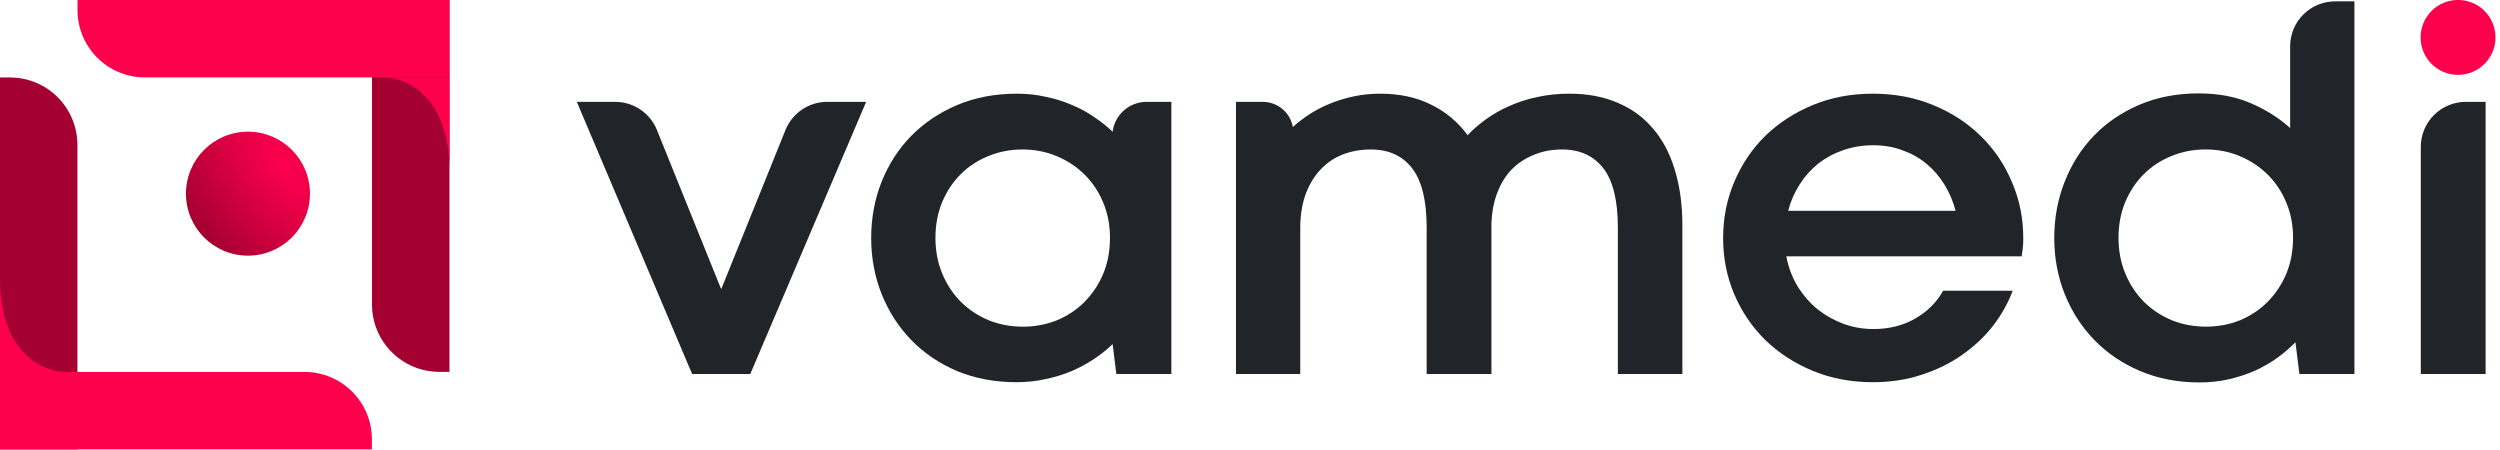
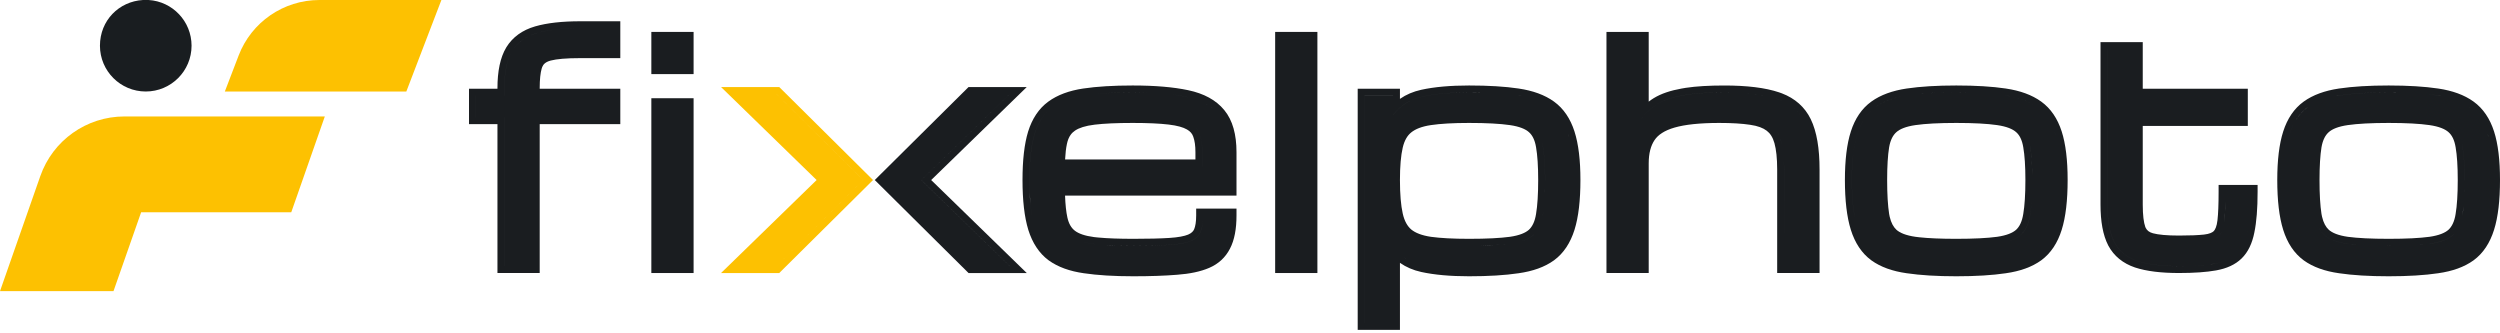
- <svg xmlns="http://www.w3.org/2000/svg" width="178" height="32" viewBox="0 0 178 32" fill="none">
-   <path d="M172.361 10.453C172.361 8.686 173.794 7.253 175.561 7.253H176.975V26.628H172.361V10.453Z" fill="#212529" />
-   <path d="M146.263 16.949C146.263 15.53 146.507 14.2 146.997 12.957C147.487 11.702 148.177 10.61 149.068 9.681C149.972 8.739 151.058 7.999 152.326 7.459C153.594 6.919 154.999 6.649 156.543 6.649C157.937 6.649 159.173 6.881 160.253 7.346C161.332 7.81 162.268 8.4 163.058 9.116V3.297C163.058 1.529 164.491 0.097 166.258 0.097H167.634V26.627H163.717L163.435 24.368C163.046 24.769 162.607 25.146 162.117 25.497C161.64 25.836 161.113 26.138 160.535 26.401C159.958 26.652 159.343 26.853 158.69 27.004C158.037 27.154 157.347 27.23 156.619 27.23C155.075 27.23 153.663 26.96 152.382 26.42C151.114 25.88 150.029 25.146 149.125 24.217C148.221 23.288 147.518 22.202 147.016 20.959C146.514 19.704 146.263 18.367 146.263 16.949ZM150.838 16.93C150.838 17.859 151.001 18.713 151.328 19.491C151.654 20.269 152.1 20.941 152.665 21.506C153.23 22.058 153.889 22.491 154.642 22.805C155.395 23.106 156.205 23.257 157.071 23.257C157.924 23.257 158.728 23.106 159.481 22.805C160.234 22.491 160.887 22.058 161.439 21.506C162.004 20.941 162.45 20.275 162.776 19.51C163.102 18.731 163.266 17.872 163.266 16.93C163.266 16.014 163.102 15.173 162.776 14.407C162.45 13.629 162.004 12.963 161.439 12.411C160.874 11.859 160.215 11.426 159.462 11.112C158.709 10.798 157.899 10.641 157.033 10.641C156.167 10.641 155.357 10.798 154.604 11.112C153.851 11.413 153.192 11.846 152.627 12.411C152.075 12.963 151.635 13.629 151.309 14.407C150.995 15.173 150.838 16.014 150.838 16.93Z" fill="#212529" />
-   <path d="M122.686 16.951C122.686 15.532 122.949 14.202 123.476 12.959C124.004 11.704 124.738 10.611 125.679 9.683C126.633 8.754 127.763 8.019 129.069 7.48C130.374 6.94 131.799 6.67 133.343 6.67C134.899 6.67 136.331 6.94 137.636 7.48C138.954 8.019 140.084 8.754 141.025 9.683C141.979 10.611 142.72 11.704 143.247 12.959C143.787 14.202 144.057 15.532 144.057 16.951C144.057 17.265 144.044 17.516 144.019 17.704C143.994 17.892 143.969 18.074 143.944 18.25H127.186C127.336 19.041 127.606 19.756 127.995 20.396C128.397 21.037 128.874 21.583 129.426 22.035C129.991 22.474 130.613 22.819 131.291 23.07C131.968 23.309 132.665 23.428 133.381 23.428C134.51 23.428 135.508 23.177 136.374 22.675C137.241 22.173 137.9 21.514 138.352 20.698H143.304C142.99 21.551 142.532 22.374 141.929 23.164C141.327 23.943 140.598 24.633 139.745 25.236C138.904 25.838 137.944 26.315 136.864 26.667C135.797 27.031 134.623 27.213 133.343 27.213C131.799 27.213 130.374 26.943 129.069 26.403C127.763 25.863 126.633 25.129 125.679 24.2C124.738 23.271 124.004 22.185 123.476 20.942C122.949 19.7 122.686 18.369 122.686 16.951ZM133.381 10.342C132.602 10.342 131.881 10.461 131.215 10.699C130.562 10.925 129.972 11.245 129.445 11.66C128.931 12.074 128.491 12.57 128.127 13.147C127.763 13.712 127.493 14.333 127.318 15.011H139.237C139.061 14.333 138.797 13.712 138.446 13.147C138.094 12.57 137.667 12.074 137.165 11.66C136.663 11.245 136.092 10.925 135.452 10.699C134.824 10.461 134.134 10.342 133.381 10.342Z" fill="#212529" />
-   <path d="M119.786 26.629H115.191V16.198C115.191 14.277 114.846 12.871 114.156 11.98C113.465 11.088 112.486 10.643 111.218 10.643C110.49 10.643 109.825 10.768 109.223 11.02C108.62 11.258 108.093 11.603 107.641 12.055C107.202 12.507 106.856 13.066 106.605 13.731C106.354 14.384 106.216 15.124 106.191 15.953V26.629H101.578V16.198C101.578 14.277 101.233 12.871 100.542 11.98C99.852 11.088 98.873 10.643 97.605 10.643C96.864 10.643 96.18 10.768 95.552 11.02C94.937 11.271 94.41 11.641 93.971 12.13C93.531 12.607 93.186 13.197 92.935 13.9C92.697 14.591 92.578 15.375 92.578 16.254V26.629H88.002V7.254H89.913C90.965 7.254 91.865 8.007 92.05 9.042C92.414 8.716 92.816 8.408 93.255 8.12C93.707 7.831 94.197 7.58 94.724 7.367C95.251 7.153 95.81 6.984 96.4 6.858C97.002 6.733 97.63 6.67 98.283 6.67C99.638 6.67 100.837 6.927 101.879 7.442C102.934 7.957 103.806 8.685 104.496 9.626C104.873 9.224 105.306 8.848 105.796 8.496C106.298 8.132 106.85 7.819 107.453 7.555C108.055 7.279 108.714 7.065 109.43 6.915C110.145 6.752 110.917 6.67 111.746 6.67C113.026 6.67 114.162 6.883 115.154 7.31C116.158 7.724 116.999 8.333 117.677 9.137C118.367 9.927 118.888 10.906 119.24 12.074C119.604 13.241 119.786 14.572 119.786 16.066V26.629Z" fill="#212529" />
-   <path d="M62.028 16.951C62.028 15.532 62.273 14.202 62.763 12.959C63.265 11.704 63.968 10.611 64.871 9.683C65.788 8.754 66.88 8.019 68.148 7.48C69.428 6.94 70.847 6.67 72.403 6.67C73.131 6.67 73.822 6.745 74.475 6.896C75.14 7.034 75.761 7.229 76.339 7.48C76.916 7.718 77.443 8.007 77.92 8.346C78.41 8.672 78.843 9.017 79.219 9.381C79.37 8.166 80.403 7.254 81.627 7.254H83.4V26.629H79.483L79.219 24.501C78.83 24.878 78.391 25.229 77.901 25.556C77.412 25.882 76.878 26.171 76.301 26.422C75.736 26.66 75.121 26.849 74.456 26.987C73.803 27.137 73.112 27.213 72.384 27.213C70.84 27.213 69.428 26.949 68.148 26.422C66.88 25.882 65.794 25.148 64.89 24.219C63.987 23.29 63.284 22.204 62.782 20.961C62.279 19.706 62.028 18.369 62.028 16.951ZM66.604 16.932C66.604 17.861 66.767 18.714 67.093 19.493C67.42 20.271 67.865 20.942 68.43 21.507C68.995 22.06 69.654 22.493 70.407 22.807C71.16 23.108 71.97 23.259 72.836 23.259C73.69 23.259 74.493 23.108 75.246 22.807C76 22.493 76.652 22.06 77.205 21.507C77.77 20.942 78.215 20.277 78.542 19.512C78.868 18.733 79.031 17.873 79.031 16.932C79.031 16.015 78.868 15.175 78.542 14.409C78.215 13.63 77.77 12.965 77.205 12.413C76.64 11.861 75.981 11.428 75.228 11.114C74.475 10.8 73.665 10.643 72.799 10.643C71.933 10.643 71.123 10.8 70.37 11.114C69.617 11.415 68.957 11.848 68.393 12.413C67.84 12.965 67.401 13.63 67.075 14.409C66.761 15.175 66.604 16.015 66.604 16.932Z" fill="#212529" />
-   <path d="M61.669 7.253L53.421 26.628H49.279L41.069 7.253H43.806C45.111 7.253 46.285 8.045 46.773 9.255L51.331 20.546H51.369L55.927 9.255C56.416 8.045 57.59 7.253 58.894 7.253H61.669Z" fill="#212529" />
-   <rect x="172.346" y="-0.003" width="5.333" height="5.333" rx="2.667" fill="#FF004D" />
-   <path d="M32.003 26.477L31.286 26.477C28.635 26.477 26.486 24.328 26.486 21.677L26.486 -0.005L32.003 -0.005L32.003 26.477Z" fill="#A50032" />
-   <path d="M10.319 5.513C7.668 5.513 5.519 3.364 5.519 0.713L5.519 -0.005L32.001 -0.005L32.001 5.513L10.319 5.513Z" fill="#FF004D" />
-   <path d="M27.218 5.514C27.282 5.512 27.348 5.512 27.417 5.514H32.005V12.221C32.005 6.946 29.064 5.568 27.417 5.514H27.218Z" fill="#FF004D" />
-   <path d="M-0.005 5.517L0.712 5.517C3.363 5.517 5.512 7.666 5.512 10.317L5.512 31.999L-0.005 31.999L-0.005 5.517Z" fill="#A50032" />
-   <path d="M21.68 26.481C24.331 26.481 26.48 28.631 26.48 31.281L26.48 31.999L-0.003 31.999L-0.003 26.481L21.68 26.481Z" fill="#FF004D" />
-   <path d="M4.78 26.48C4.716 26.482 4.65 26.482 4.581 26.48L-0.007 26.48L-0.007 19.773C-0.007 25.049 2.934 26.426 4.581 26.48L4.78 26.48Z" fill="#FF004D" />
-   <rect x="13.241" y="9.375" width="8.828" height="8.828" rx="4.414" fill="url(#paint0_radial_6112_10438)" />
-   <defs>
-     <radialGradient id="paint0_radial_6112_10438" cx="0" cy="0" r="1" gradientUnits="userSpaceOnUse" gradientTransform="translate(20.2673 11.729) rotate(143.842) scale(8.58733 17.5795)">
-       <stop stop-color="#FF004D" />
-       <stop offset="1" stop-color="#99002E" />
-     </radialGradient>
-   </defs>
+ <svg xmlns="http://www.w3.org/2000/svg" width="271" height="36" viewBox="0 0 271 36" fill="none">
+   <path d="M258.928 9.267C261.027 9.267 262.822 9.376 264.306 9.597C265.832 9.823 267.123 10.281 268.136 11.013C269.179 11.766 269.908 12.864 270.354 14.245C270.794 15.611 271 17.378 271 19.512C271 21.709 270.794 23.521 270.354 24.917C269.911 26.327 269.185 27.448 268.141 28.215L268.136 28.219C267.122 28.95 265.831 29.403 264.306 29.618L264.307 29.619C262.823 29.84 261.028 29.948 258.928 29.948C256.838 29.948 255.043 29.84 253.55 29.619V29.618C252.024 29.403 250.732 28.951 249.719 28.219L249.715 28.215C248.671 27.448 247.943 26.327 247.5 24.917C247.061 23.521 246.855 21.709 246.855 19.512C246.855 17.378 247.062 15.611 247.502 14.245C247.947 12.864 248.676 11.766 249.719 11.013C250.732 10.281 252.023 9.822 253.55 9.596C255.043 9.375 256.838 9.267 258.928 9.267ZM256.245 29.131C256.302 29.134 256.359 29.138 256.416 29.141C256.359 29.138 256.302 29.134 256.245 29.131ZM255.696 29.096C255.723 29.098 255.75 29.1 255.777 29.102C255.75 29.1 255.723 29.098 255.696 29.096ZM255.05 29.044C255.112 29.05 255.174 29.055 255.237 29.061C255.174 29.055 255.112 29.05 255.05 29.044ZM254.501 28.988C254.57 28.996 254.639 29.003 254.709 29.011C254.639 29.003 254.57 28.996 254.501 28.988ZM265.067 28.722C265.105 28.713 265.142 28.706 265.179 28.697C265.142 28.706 265.105 28.713 265.067 28.722ZM265.491 28.617C265.541 28.604 265.59 28.592 265.639 28.578C265.59 28.592 265.541 28.604 265.491 28.617ZM265.93 28.486C265.98 28.47 266.031 28.454 266.08 28.436C266.031 28.454 265.98 28.47 265.93 28.486ZM266.359 28.331C266.401 28.314 266.443 28.298 266.484 28.281C266.443 28.298 266.401 28.314 266.359 28.331ZM266.742 28.166C266.79 28.144 266.838 28.122 266.885 28.099C266.838 28.122 266.79 28.144 266.742 28.166ZM248.839 26.127C249.006 26.411 249.191 26.672 249.395 26.907C249.191 26.672 249.006 26.411 248.839 26.127ZM268.655 26.666C268.666 26.652 268.677 26.638 268.688 26.624C268.677 26.638 268.666 26.652 268.655 26.666ZM258.928 26.635L258.741 26.633C258.803 26.633 258.866 26.636 258.929 26.636C259.115 26.636 259.296 26.63 259.475 26.629C259.296 26.63 259.114 26.635 258.928 26.635ZM255.585 26.529C256.084 26.567 256.636 26.594 257.241 26.611C256.636 26.594 256.084 26.567 255.585 26.529ZM265.999 25.378C265.971 25.406 265.944 25.436 265.915 25.463C265.39 25.933 264.571 26.25 263.457 26.41L263.024 26.462C262.509 26.518 261.919 26.56 261.255 26.589C262.114 26.552 262.848 26.494 263.458 26.411C264.572 26.251 265.391 25.934 265.916 25.464C265.945 25.437 265.971 25.406 265.999 25.378ZM251.127 24.16C251.315 24.703 251.585 25.138 251.94 25.464C252.465 25.934 253.285 26.251 254.398 26.411C254.739 26.457 255.116 26.494 255.53 26.525C255.285 26.507 255.053 26.486 254.834 26.462L254.397 26.41C253.284 26.25 252.465 25.933 251.94 25.463C251.585 25.137 251.315 24.702 251.127 24.16ZM268.999 26.156C269.009 26.14 269.019 26.123 269.028 26.106C269.019 26.123 269.009 26.14 268.999 26.156ZM258.928 13.327C257.037 13.327 255.567 13.408 254.505 13.56C253.458 13.711 252.807 13.994 252.439 14.323L252.434 14.329C252.075 14.644 251.791 15.157 251.649 15.966C251.51 16.828 251.435 18.005 251.435 19.512C251.435 21.072 251.509 22.293 251.649 23.189L251.71 23.493C251.865 24.166 252.125 24.617 252.443 24.91C252.811 25.238 253.461 25.52 254.505 25.67H254.504C255.569 25.813 257.039 25.888 258.928 25.888C260.828 25.888 262.297 25.812 263.351 25.67C264.394 25.52 265.043 25.238 265.411 24.91C265.772 24.578 266.056 24.039 266.188 23.197L266.189 23.189C266.34 22.296 266.42 21.076 266.42 19.512C266.42 18.002 266.34 16.825 266.19 15.966L266.188 15.958C266.057 15.152 265.778 14.641 265.422 14.329L265.416 14.323C265.049 13.994 264.398 13.711 263.351 13.56L263.35 13.56C262.299 13.407 260.83 13.327 258.928 13.327ZM248.372 25.146C248.413 25.255 248.457 25.361 248.502 25.464C248.457 25.361 248.413 25.255 248.372 25.146ZM247.649 21.159C247.723 22.448 247.888 23.543 248.144 24.444C247.889 23.543 247.722 22.448 247.649 21.159ZM269.727 24.394C269.741 24.343 269.757 24.291 269.771 24.239C269.757 24.291 269.741 24.343 269.727 24.394ZM266.844 23.732C266.875 23.598 266.905 23.459 266.928 23.314C266.976 23.027 267.016 22.711 267.05 22.366C267.016 22.711 266.975 23.026 266.927 23.314L266.862 23.659C266.857 23.684 266.849 23.708 266.844 23.732ZM269.841 23.943C269.858 23.869 269.876 23.794 269.892 23.717C269.876 23.794 269.858 23.869 269.841 23.943ZM269.94 23.465C269.959 23.367 269.976 23.268 269.993 23.167C269.976 23.268 269.959 23.367 269.94 23.465ZM270.035 22.895C270.05 22.793 270.065 22.689 270.078 22.583C270.065 22.689 270.05 22.793 270.035 22.895ZM270.115 22.274C270.126 22.177 270.135 22.078 270.145 21.977C270.135 22.078 270.126 22.177 270.115 22.274ZM266.86 15.498C266.885 15.607 266.908 15.72 266.927 15.837C267.087 16.757 267.168 17.982 267.168 19.512L267.164 20.09C267.156 20.722 267.133 21.299 267.096 21.819C267.143 21.144 267.169 20.375 267.169 19.512C267.169 17.983 267.088 16.758 266.928 15.838C266.909 15.721 266.886 15.608 266.86 15.498ZM270.175 21.631C270.181 21.557 270.185 21.482 270.19 21.406C270.185 21.482 270.181 21.557 270.175 21.631ZM248.564 13.585C248.433 13.862 248.316 14.158 248.214 14.474C247.913 15.406 247.725 16.567 247.646 17.955C247.725 16.567 247.913 15.407 248.214 14.475C248.316 14.159 248.433 13.863 248.564 13.586V13.585ZM270.19 17.669C270.184 17.582 270.179 17.497 270.172 17.412C270.179 17.497 270.184 17.582 270.19 17.669ZM270.14 17.067C270.129 16.962 270.118 16.858 270.106 16.755C270.118 16.858 270.129 16.962 270.14 17.067ZM270.07 16.477C270.057 16.374 270.043 16.272 270.027 16.173C270.043 16.272 270.057 16.374 270.07 16.477ZM269.98 15.89C269.964 15.796 269.948 15.704 269.93 15.614C269.948 15.704 269.964 15.796 269.98 15.89ZM266.701 14.962C266.746 15.083 266.785 15.211 266.82 15.344C266.785 15.211 266.746 15.083 266.701 14.962ZM269.869 15.329C269.851 15.249 269.833 15.17 269.813 15.092C269.833 15.17 269.851 15.249 269.869 15.329ZM269.75 14.848C269.738 14.803 269.728 14.758 269.716 14.715L269.651 14.506C269.687 14.616 269.718 14.731 269.75 14.848ZM265.915 13.768C266.198 14.016 266.425 14.332 266.599 14.715C266.425 14.333 266.199 14.017 265.916 13.769C265.851 13.71 265.781 13.653 265.706 13.6C265.78 13.653 265.85 13.709 265.915 13.768ZM250.157 11.618C249.546 12.059 249.049 12.647 248.666 13.382L248.773 13.185C249.141 12.542 249.603 12.02 250.158 11.619C250.178 11.605 250.198 11.59 250.219 11.576C250.198 11.59 250.177 11.604 250.157 11.618ZM269.129 13.27C269.123 13.259 269.117 13.249 269.111 13.238C269.117 13.249 269.123 13.259 269.129 13.27ZM269.05 13.13C269.031 13.098 269.012 13.066 268.992 13.034C269.012 13.066 269.031 13.098 269.05 13.13ZM268.933 12.94C268.918 12.916 268.903 12.893 268.888 12.87C268.903 12.893 268.918 12.916 268.933 12.94ZM268.821 12.771C268.791 12.727 268.759 12.684 268.728 12.642C268.759 12.684 268.791 12.727 268.821 12.771ZM268.707 12.614C268.678 12.576 268.649 12.538 268.619 12.501C268.649 12.538 268.678 12.576 268.707 12.614ZM268.448 12.298C268.423 12.27 268.398 12.241 268.372 12.214C268.398 12.241 268.423 12.27 268.448 12.298ZM268.161 12.002C268.138 11.98 268.114 11.958 268.09 11.937C268.114 11.958 268.138 11.98 268.161 12.002ZM267.698 11.619C267.753 11.659 267.808 11.7 267.861 11.742L267.698 11.618C267.686 11.61 267.673 11.601 267.661 11.593C267.674 11.602 267.686 11.61 267.698 11.619ZM250.517 11.38C250.486 11.399 250.456 11.419 250.426 11.438C250.456 11.419 250.486 11.399 250.517 11.38ZM267.408 11.424C267.391 11.413 267.375 11.402 267.357 11.392C267.375 11.402 267.391 11.413 267.408 11.424ZM250.867 11.182C250.833 11.199 250.801 11.218 250.768 11.236C250.801 11.218 250.833 11.199 250.867 11.182ZM267.071 11.227C267.047 11.214 267.022 11.201 266.997 11.188C267.022 11.201 267.047 11.214 267.071 11.227ZM251.259 10.994C251.142 11.046 251.029 11.102 250.918 11.158C251.029 11.102 251.142 11.046 251.259 10.994ZM266.906 11.143C266.808 11.093 266.707 11.044 266.604 10.998C266.707 11.044 266.808 11.093 266.906 11.143ZM251.671 10.827C251.557 10.87 251.446 10.915 251.337 10.962C251.446 10.915 251.557 10.87 251.671 10.827ZM266.493 10.951C266.395 10.91 266.296 10.869 266.193 10.831C266.296 10.869 266.395 10.91 266.493 10.951ZM252.112 10.679C251.998 10.714 251.885 10.751 251.775 10.79C251.885 10.751 251.998 10.714 252.112 10.679ZM266.052 10.781C265.955 10.747 265.856 10.714 265.756 10.683C265.856 10.714 265.955 10.747 266.052 10.781ZM252.591 10.546C252.466 10.577 252.343 10.61 252.223 10.646C252.343 10.61 252.466 10.577 252.591 10.546ZM265.613 10.641C265.502 10.608 265.388 10.577 265.272 10.548C265.388 10.577 265.502 10.608 265.613 10.641ZM253.074 10.438C252.943 10.464 252.814 10.492 252.688 10.523C252.814 10.492 252.943 10.464 253.074 10.438ZM265.156 10.52C265.037 10.491 264.915 10.464 264.791 10.44C264.915 10.464 265.037 10.491 265.156 10.52ZM258.928 10.014C256.861 10.014 255.105 10.121 253.659 10.335L253.391 10.377C253.324 10.388 253.258 10.403 253.192 10.415C253.345 10.386 253.5 10.36 253.659 10.336C255.105 10.122 256.862 10.015 258.929 10.015C259.695 10.015 260.417 10.028 261.096 10.058C260.647 10.038 260.179 10.025 259.691 10.019L258.928 10.014ZM263.074 10.196C263.468 10.236 263.843 10.283 264.197 10.336C264.352 10.359 264.502 10.384 264.65 10.412C264.589 10.401 264.527 10.388 264.464 10.377L264.196 10.335C263.842 10.282 263.468 10.236 263.074 10.196ZM263.032 10.192C262.853 10.175 262.67 10.158 262.482 10.143C262.67 10.158 262.853 10.175 263.032 10.192ZM262.391 10.135C262.224 10.122 262.053 10.111 261.88 10.1C262.053 10.111 262.224 10.122 262.391 10.135ZM261.73 10.091C261.562 10.081 261.392 10.071 261.218 10.063C261.392 10.071 261.562 10.081 261.73 10.091ZM266.736 24.115C266.754 24.06 266.773 24.005 266.789 23.948C266.773 24.005 266.754 24.061 266.736 24.115ZM268.584 12.457C268.548 12.413 268.512 12.37 268.475 12.328C268.512 12.37 268.548 12.413 268.584 12.457Z" fill="#1A1D20" />
+   <path d="M232.274 9.62H243.663V13.648H232.274V22.175C232.274 23.341 232.381 24.124 232.547 24.588L232.601 24.711C232.741 24.987 232.978 25.177 233.379 25.287C233.956 25.442 234.882 25.535 236.201 25.535C237.379 25.535 238.279 25.497 238.913 25.427H238.915C239.508 25.362 239.817 25.203 239.972 25.052C240.125 24.891 240.297 24.546 240.374 23.871C240.455 23.164 240.497 22.143 240.497 20.795V20.048H244.724V20.795C244.724 22.59 244.609 24.068 244.37 25.208L244.371 25.209C244.139 26.369 243.698 27.333 242.988 28.018H242.989C242.295 28.697 241.354 29.11 240.236 29.31L240.237 29.311C239.17 29.503 237.819 29.595 236.201 29.595C234.277 29.595 232.679 29.405 231.438 28.996L231.432 28.994C230.136 28.555 229.151 27.764 228.538 26.617L228.533 26.608C227.952 25.484 227.695 23.984 227.695 22.175V4.566H232.274V9.62ZM228.442 22.175C228.442 23.929 228.694 25.292 229.197 26.266C229.711 27.228 230.537 27.902 231.672 28.287C232.807 28.661 234.317 28.849 236.201 28.849C236.401 28.849 236.596 28.847 236.786 28.844C236.596 28.847 236.401 28.848 236.202 28.848C234.317 28.848 232.807 28.66 231.672 28.286C230.537 27.901 229.712 27.227 229.198 26.265C228.695 25.291 228.443 23.928 228.443 22.174V5.313H228.442V22.175ZM241.646 28.07C241.21 28.299 240.698 28.469 240.105 28.575C239.355 28.711 238.441 28.796 237.364 28.83C237.899 28.813 238.394 28.784 238.848 28.742C239.154 28.714 239.443 28.679 239.713 28.64C239.848 28.62 239.979 28.599 240.104 28.576C240.697 28.47 241.21 28.3 241.646 28.07ZM243.367 26.032C243.349 26.08 243.333 26.128 243.314 26.175C243.333 26.128 243.349 26.08 243.367 26.032ZM238.996 26.169C238.981 26.171 238.966 26.171 238.951 26.173C238.966 26.171 238.982 26.171 238.997 26.169C239.008 26.168 239.019 26.165 239.03 26.164C239.019 26.165 239.008 26.168 238.996 26.169ZM239.542 26.072C239.506 26.081 239.469 26.09 239.431 26.099C239.469 26.09 239.506 26.081 239.542 26.072ZM240.899 24.922C240.798 25.192 240.666 25.409 240.506 25.575C240.403 25.678 240.28 25.766 240.14 25.844C240.28 25.766 240.404 25.678 240.507 25.575C240.667 25.41 240.798 25.192 240.899 24.922ZM243.792 24.142C243.748 24.473 243.698 24.779 243.639 25.061C243.636 25.077 243.631 25.093 243.628 25.108C243.631 25.093 243.636 25.078 243.639 25.062C243.698 24.78 243.748 24.473 243.792 24.142ZM241.237 21.757C241.221 22.661 241.18 23.394 241.116 23.955C241.11 24.007 241.103 24.058 241.096 24.108C241.103 24.058 241.111 24.007 241.117 23.955C241.203 23.206 241.245 22.153 241.245 20.795L241.237 21.757Z" fill="#1A1D20" />
+   <path d="M212.061 9.267C214.16 9.267 215.956 9.375 217.439 9.596L217.438 9.597C218.965 9.823 220.256 10.281 221.269 11.013C222.312 11.766 223.041 12.864 223.486 14.245C223.927 15.611 224.132 17.377 224.132 19.511C224.132 21.708 223.926 23.521 223.487 24.917C223.044 26.327 222.317 27.448 221.273 28.215L221.269 28.218C220.255 28.95 218.964 29.403 217.438 29.618L217.439 29.619C215.956 29.84 214.16 29.948 212.061 29.948C209.971 29.948 208.175 29.839 206.682 29.618C205.156 29.403 203.865 28.95 202.852 28.218L202.848 28.215C201.804 27.448 201.076 26.327 200.633 24.917C200.194 23.521 199.988 21.708 199.988 19.511C199.988 17.377 200.194 15.611 200.635 14.245C201.08 12.864 201.809 11.766 202.852 11.013C203.864 10.281 205.155 9.822 206.682 9.596C208.175 9.375 209.971 9.267 212.061 9.267ZM208.494 29.07C208.526 29.073 208.558 29.077 208.591 29.079C208.558 29.077 208.526 29.073 208.494 29.07ZM205.171 28.523C205.241 28.544 205.311 28.566 205.383 28.586C205.311 28.566 205.241 28.544 205.171 28.523ZM203.567 27.799C203.628 27.837 203.688 27.875 203.751 27.911C203.688 27.875 203.628 27.837 203.567 27.799ZM202.62 27.011C202.811 27.219 203.018 27.407 203.239 27.574C203.018 27.407 202.811 27.219 202.62 27.011ZM220.301 19.511C220.301 21.094 220.22 22.362 220.06 23.314C219.91 24.265 219.572 24.982 219.048 25.463C218.523 25.933 217.704 26.25 216.59 26.41C215.487 26.56 213.977 26.635 212.061 26.635C211.107 26.635 210.253 26.616 209.498 26.578C210.253 26.616 211.107 26.635 212.061 26.635C213.977 26.635 215.488 26.56 216.591 26.41C217.704 26.25 218.523 25.934 219.048 25.464C219.573 24.983 219.911 24.266 220.061 23.314C220.221 22.363 220.301 21.095 220.301 19.512V19.511ZM202.186 26.463C202.218 26.511 202.252 26.557 202.286 26.604C202.252 26.557 202.218 26.511 202.186 26.463ZM207.583 26.416C207.978 26.468 208.422 26.511 208.914 26.544C208.422 26.511 207.978 26.468 207.583 26.416ZM201.456 25.017C201.608 25.436 201.787 25.818 201.994 26.164C201.787 25.818 201.608 25.436 201.456 25.017ZM205.419 25.721C205.673 25.883 205.973 26.021 206.319 26.135C205.973 26.021 205.673 25.883 205.419 25.721ZM212.061 13.327C210.169 13.327 208.699 13.408 207.637 13.56C206.59 13.711 205.939 13.994 205.572 14.323L205.565 14.329C205.207 14.644 204.922 15.157 204.781 15.966C204.641 16.828 204.567 18.005 204.567 19.511C204.567 21.072 204.642 22.293 204.782 23.189L204.842 23.493C204.997 24.166 205.258 24.617 205.576 24.91C205.944 25.238 206.593 25.52 207.637 25.67L208.055 25.721C209.075 25.831 210.408 25.888 212.061 25.888C213.96 25.888 215.43 25.812 216.483 25.67C217.527 25.52 218.176 25.238 218.544 24.91C218.905 24.578 219.188 24.039 219.32 23.197L219.322 23.189C219.473 22.296 219.553 21.075 219.553 19.511C219.553 18.001 219.473 16.825 219.323 15.966L219.321 15.958C219.19 15.152 218.911 14.641 218.555 14.329L218.548 14.323C218.181 13.994 217.53 13.711 216.483 13.56L216.481 13.56C215.431 13.407 213.962 13.327 212.061 13.327ZM204.423 24.565C204.594 24.924 204.811 25.223 205.073 25.464C205.101 25.488 205.131 25.509 205.16 25.533C205.131 25.509 205.101 25.488 205.073 25.463C204.811 25.222 204.594 24.923 204.423 24.565ZM206.263 10.425C205.059 10.659 204.068 11.057 203.29 11.618C202.401 12.26 201.754 13.212 201.347 14.474C200.94 15.736 200.735 17.415 200.735 19.511C200.735 21.402 200.892 22.961 201.204 24.189C200.892 22.961 200.736 21.402 200.736 19.512C200.736 17.416 200.94 15.737 201.347 14.475C201.754 13.213 202.401 12.26 203.29 11.618C204.179 10.976 205.346 10.549 206.792 10.335L206.263 10.425ZM204.26 24.16C204.285 24.233 204.312 24.305 204.341 24.374C204.312 24.305 204.285 24.233 204.26 24.16ZM219.904 15.17C219.968 15.377 220.021 15.599 220.06 15.837C220.2 16.642 220.279 17.68 220.297 18.952L220.286 18.422C220.256 17.389 220.181 16.528 220.061 15.838C220.022 15.6 219.968 15.377 219.904 15.17ZM222.638 14.087C222.686 14.213 222.732 14.342 222.774 14.475C222.786 14.511 222.794 14.548 222.806 14.585C222.794 14.548 222.786 14.51 222.774 14.474C222.732 14.341 222.686 14.213 222.638 14.087ZM218.459 13.37C218.542 13.414 218.62 13.459 218.695 13.507C218.62 13.459 218.542 13.414 218.459 13.37ZM222.264 13.274C222.246 13.242 222.23 13.21 222.212 13.179C222.23 13.21 222.246 13.242 222.264 13.274ZM221.152 11.873C221.304 12.004 221.446 12.147 221.581 12.299C221.446 12.147 221.304 12.004 221.152 11.873ZM217.858 10.426C218.976 10.643 219.911 11.001 220.661 11.501C219.795 10.924 218.685 10.536 217.329 10.335L217.858 10.426ZM212.061 10.014C210.252 10.014 208.681 10.096 207.349 10.26L207.935 10.194C209.135 10.074 210.511 10.015 212.061 10.015C212.574 10.015 213.069 10.02 213.543 10.033C213.068 10.02 212.574 10.014 212.061 10.014ZM214.262 10.059C214.929 10.088 215.555 10.131 216.138 10.188C215.555 10.131 214.93 10.088 214.262 10.059Z" fill="#1A1D20" />
+   <path d="M178.72 11.016C178.899 10.88 179.086 10.75 179.281 10.63L179.286 10.628C180.076 10.148 181.081 9.814 182.269 9.601L182.738 9.521C183.871 9.35 185.263 9.268 186.903 9.268C189.358 9.268 191.357 9.504 192.859 10.012L193.149 10.116C194.575 10.662 195.639 11.593 196.282 12.912C196.943 14.268 197.24 16.11 197.24 18.372V29.596H192.646V18.372C192.645 17.144 192.539 16.203 192.351 15.524C192.171 14.877 191.88 14.448 191.513 14.171L191.507 14.167C191.129 13.876 190.555 13.647 189.723 13.529L189.714 13.527C188.855 13.396 187.74 13.327 186.357 13.327C184.245 13.327 182.644 13.504 181.521 13.828C180.405 14.151 179.724 14.628 179.351 15.19L179.348 15.195C178.951 15.785 178.72 16.605 178.72 17.715V29.596H174.141V3.46H178.72V11.016ZM196.446 16.936C196.477 17.389 196.493 17.868 196.493 18.373V18.372C196.493 17.867 196.477 17.388 196.446 16.936ZM193.361 17.273C193.382 17.616 193.393 17.982 193.393 18.372V28.849L193.394 18.373C193.394 17.983 193.382 17.616 193.361 17.273ZM193.071 15.324C193.148 15.6 193.211 15.907 193.26 16.246C193.211 15.908 193.149 15.601 193.072 15.325C193.045 15.229 193.016 15.135 192.984 15.045L192.983 15.044C193.015 15.134 193.044 15.228 193.071 15.324ZM196.253 15.324C196.265 15.39 196.277 15.457 196.288 15.524C196.277 15.457 196.265 15.39 196.253 15.324ZM192.642 14.323C192.731 14.465 192.811 14.618 192.882 14.782L192.766 14.538C192.727 14.464 192.685 14.392 192.642 14.323ZM195.925 14.019C195.951 14.095 195.976 14.173 196 14.253C195.976 14.173 195.951 14.095 195.925 14.019ZM195.652 13.331C195.682 13.396 195.712 13.462 195.74 13.529C195.712 13.462 195.682 13.396 195.652 13.331ZM186.903 10.014C185.051 10.014 183.551 10.121 182.405 10.335C181.27 10.538 180.36 10.849 179.675 11.266C179 11.683 178.433 12.201 177.973 12.821V12.822C178.433 12.202 179.001 11.683 179.676 11.266C180.361 10.849 181.271 10.539 182.406 10.336C183.552 10.122 185.051 10.015 186.903 10.015C187.206 10.015 187.501 10.018 187.787 10.025L186.903 10.014ZM194.421 11.703C194.763 11.991 195.055 12.323 195.301 12.698C195.01 12.255 194.654 11.872 194.229 11.55L194.421 11.703ZM192.622 10.721C193.028 10.857 193.399 11.025 193.736 11.223C193.399 11.025 193.028 10.856 192.622 10.72C192.556 10.697 192.488 10.677 192.419 10.655C192.488 10.677 192.556 10.698 192.622 10.721ZM191.859 10.499C191.998 10.533 192.132 10.57 192.263 10.608C192.132 10.57 191.998 10.533 191.859 10.499ZM189.409 10.114C190.275 10.189 191.049 10.306 191.729 10.467C190.849 10.259 189.813 10.123 188.622 10.059L189.409 10.114ZM174.889 4.207H177.973V4.206H174.889V4.207Z" fill="#1A1D20" />
+   <path d="M159.246 9.267C161.346 9.267 163.142 9.375 164.625 9.596L164.624 9.597C166.15 9.823 167.442 10.281 168.455 11.013C169.498 11.766 170.227 12.864 170.672 14.245C171.112 15.611 171.318 17.377 171.318 19.511C171.318 21.708 171.113 23.521 170.674 24.917C170.23 26.327 169.503 27.448 168.459 28.215L168.455 28.218C167.442 28.95 166.15 29.403 164.624 29.618L164.625 29.619C163.142 29.84 161.346 29.948 159.246 29.948C157.231 29.948 155.497 29.796 154.058 29.481C153.193 29.291 152.423 28.96 151.754 28.491V35.756H147.174V9.62H151.754V10.718C152.423 10.252 153.194 9.924 154.059 9.733C155.498 9.419 157.231 9.267 159.246 9.267ZM147.922 35.009H147.923V10.367H151.006V10.366H147.922V35.009ZM157.884 29.176C157.942 29.178 158 29.179 158.059 29.181C158 29.179 157.942 29.178 157.884 29.176ZM157.248 29.144C157.352 29.15 157.457 29.155 157.563 29.16C157.457 29.155 157.352 29.15 157.248 29.144ZM156.705 29.105C156.747 29.108 156.789 29.111 156.831 29.114C156.789 29.111 156.747 29.108 156.705 29.105ZM156.111 29.049C156.163 29.054 156.215 29.059 156.267 29.064C156.215 29.059 156.163 29.054 156.111 29.049ZM155.543 28.98C155.607 28.989 155.671 28.998 155.735 29.006C155.671 28.998 155.607 28.989 155.543 28.98ZM155.05 28.907C155.099 28.915 155.148 28.924 155.197 28.932C155.148 28.924 155.099 28.915 155.05 28.907ZM165.425 28.713C165.447 28.708 165.47 28.704 165.492 28.699C165.47 28.704 165.447 28.708 165.425 28.713ZM165.771 28.627C165.839 28.609 165.908 28.592 165.975 28.572C165.908 28.592 165.839 28.609 165.771 28.627ZM166.22 28.495C166.279 28.476 166.338 28.458 166.396 28.438C166.338 28.458 166.279 28.476 166.22 28.495ZM166.674 28.332C166.719 28.314 166.764 28.297 166.809 28.278C166.764 28.297 166.719 28.314 166.674 28.332ZM152.396 28.023C152.498 28.087 152.605 28.146 152.713 28.204C152.534 28.109 152.362 28.006 152.198 27.892L152.396 28.023ZM167.064 28.164C167.109 28.143 167.153 28.123 167.196 28.102C167.153 28.123 167.109 28.143 167.064 28.164ZM151.229 27.007C151.284 27.071 151.339 27.135 151.396 27.196C151.339 27.135 151.283 27.071 151.229 27.007ZM168.974 26.666C168.984 26.652 168.995 26.638 169.006 26.624C168.995 26.638 168.984 26.652 168.974 26.666ZM156.663 26.565C157.175 26.596 157.733 26.614 158.337 26.624C157.733 26.614 157.175 26.596 156.663 26.565ZM166.233 25.463C165.709 25.933 164.89 26.25 163.776 26.41L163.343 26.462C162.567 26.546 161.622 26.6 160.508 26.622C161.838 26.596 162.928 26.525 163.776 26.41C164.89 26.25 165.71 25.934 166.234 25.464C166.271 25.43 166.305 25.393 166.34 25.356C166.305 25.393 166.27 25.429 166.233 25.463ZM169.317 26.156C169.327 26.14 169.337 26.123 169.347 26.106C169.337 26.123 169.327 26.14 169.317 26.156ZM152.807 25.671C153.094 25.856 153.429 26.009 153.812 26.135C153.429 26.009 153.094 25.855 152.807 25.671ZM159.246 13.327C157.519 13.327 156.146 13.407 155.115 13.56C154.109 13.709 153.425 13.992 152.988 14.347L152.981 14.352C152.568 14.68 152.241 15.205 152.055 16.007C151.859 16.848 151.754 18.008 151.754 19.511C151.754 21.068 151.86 22.274 152.057 23.149C152.245 23.988 152.576 24.539 152.993 24.888C153.43 25.241 154.112 25.522 155.114 25.671C156.147 25.813 157.521 25.888 159.246 25.888C161.146 25.888 162.615 25.812 163.669 25.67C164.712 25.52 165.362 25.238 165.729 24.91C166.091 24.578 166.374 24.039 166.507 23.197L166.508 23.189C166.659 22.296 166.739 21.075 166.739 19.511C166.739 18.001 166.659 16.825 166.509 15.966L166.508 15.958C166.376 15.152 166.096 14.641 165.74 14.329L165.734 14.323C165.367 13.994 164.716 13.711 163.669 13.56L163.668 13.56C162.617 13.407 161.148 13.327 159.246 13.327ZM169.712 25.371C169.717 25.359 169.722 25.347 169.727 25.335C169.722 25.347 169.717 25.359 169.712 25.371ZM151.646 24.286C151.745 24.506 151.861 24.706 151.99 24.888C151.861 24.706 151.745 24.506 151.646 24.286ZM170.042 24.405C170.057 24.35 170.074 24.295 170.089 24.238C170.074 24.295 170.057 24.35 170.042 24.405ZM167.162 23.732C167.194 23.598 167.223 23.459 167.246 23.314C167.277 23.134 167.302 22.942 167.327 22.738C167.302 22.941 167.276 23.133 167.245 23.314L167.181 23.659C167.175 23.684 167.168 23.708 167.162 23.732ZM170.15 23.983C170.171 23.894 170.192 23.803 170.211 23.711C170.192 23.803 170.171 23.894 170.15 23.983ZM170.262 23.45C170.279 23.359 170.296 23.266 170.312 23.172C170.296 23.266 170.279 23.359 170.262 23.45ZM170.362 22.839C170.372 22.774 170.38 22.709 170.389 22.643C170.38 22.709 170.372 22.774 170.362 22.839ZM170.435 22.269C170.444 22.182 170.452 22.095 170.46 22.007C170.452 22.095 170.444 22.182 170.435 22.269ZM167.098 15.19C167.159 15.392 167.208 15.607 167.245 15.837C167.406 16.757 167.486 17.982 167.486 19.511L167.482 20.09C167.474 20.722 167.451 21.299 167.414 21.819C167.462 21.144 167.487 20.375 167.487 19.512C167.487 17.982 167.407 16.758 167.246 15.838C167.209 15.608 167.159 15.392 167.098 15.19ZM170.493 21.631C170.499 21.555 170.504 21.477 170.509 21.399C170.504 21.477 170.499 21.555 170.493 21.631ZM170.508 17.659C170.502 17.577 170.498 17.495 170.491 17.415C170.498 17.495 170.502 17.577 170.508 17.659ZM170.452 17.001C170.445 16.927 170.437 16.854 170.429 16.782C170.437 16.854 170.445 16.927 170.452 17.001ZM170.386 16.444C170.374 16.355 170.361 16.266 170.348 16.179C170.361 16.266 170.374 16.355 170.386 16.444ZM170.295 15.867C170.28 15.784 170.266 15.702 170.25 15.621C170.266 15.702 170.28 15.784 170.295 15.867ZM170.187 15.325C170.169 15.248 170.152 15.173 170.134 15.099C170.152 15.173 170.169 15.248 170.187 15.325ZM170.066 14.84C170.055 14.798 170.046 14.756 170.034 14.715L169.97 14.506C170.004 14.614 170.035 14.726 170.066 14.84ZM166.498 14.043C166.551 14.106 166.601 14.172 166.649 14.241C166.601 14.172 166.551 14.106 166.498 14.043ZM169.447 13.27C169.442 13.259 169.435 13.249 169.43 13.238C169.435 13.249 169.442 13.259 169.447 13.27ZM169.368 13.13C169.349 13.098 169.33 13.066 169.311 13.034C169.33 13.066 169.349 13.098 169.368 13.13ZM164.788 13.035C164.866 13.057 164.942 13.081 165.016 13.105C164.942 13.081 164.866 13.057 164.788 13.035ZM169.135 12.764C169.114 12.734 169.092 12.704 169.07 12.675C169.092 12.704 169.114 12.734 169.135 12.764ZM169.012 12.596C168.989 12.566 168.966 12.537 168.943 12.508C168.966 12.537 168.989 12.566 169.012 12.596ZM159.246 10.014C157.265 10.014 155.589 10.164 154.219 10.463C152.859 10.762 151.788 11.43 151.007 12.467V12.469C151.788 11.431 152.859 10.763 154.219 10.464C155.589 10.164 157.266 10.015 159.247 10.015C159.764 10.015 160.26 10.02 160.737 10.033C160.5 10.027 160.257 10.022 160.01 10.019L159.246 10.014ZM168.9 12.455C168.875 12.424 168.849 12.392 168.822 12.361C168.849 12.392 168.875 12.424 168.9 12.455ZM168.75 12.278C168.736 12.262 168.721 12.247 168.706 12.231C168.721 12.247 168.736 12.262 168.75 12.278ZM167.374 11.218C167.356 11.208 167.338 11.199 167.32 11.19C167.338 11.199 167.356 11.208 167.374 11.218ZM167.197 11.129C167.107 11.084 167.016 11.04 166.922 10.998C167.016 11.04 167.107 11.084 167.197 11.129ZM166.806 10.949C166.711 10.909 166.616 10.87 166.518 10.833C166.616 10.87 166.711 10.909 166.806 10.949ZM166.367 10.78C166.27 10.746 166.171 10.712 166.07 10.681C166.171 10.712 166.27 10.746 166.367 10.78ZM165.936 10.642C165.825 10.609 165.713 10.579 165.598 10.55C165.713 10.579 165.825 10.609 165.936 10.642ZM165.464 10.518C165.35 10.491 165.234 10.464 165.115 10.44C165.234 10.464 165.35 10.491 165.464 10.518ZM164.961 10.411C164.902 10.4 164.843 10.387 164.783 10.377L164.525 10.336C164.674 10.358 164.819 10.385 164.961 10.411ZM164.442 10.324C164.296 10.303 164.146 10.283 163.993 10.264C164.146 10.283 164.296 10.303 164.442 10.324ZM163.797 10.241C163.685 10.228 163.571 10.214 163.455 10.202C163.571 10.214 163.685 10.228 163.797 10.241ZM163.25 10.183C163.104 10.169 162.954 10.155 162.803 10.143C162.954 10.155 163.104 10.169 163.25 10.183ZM162.714 10.136C162.544 10.123 162.371 10.111 162.194 10.1C162.371 10.111 162.544 10.123 162.714 10.136ZM162.051 10.091C161.882 10.081 161.711 10.072 161.536 10.063C161.711 10.072 161.882 10.081 162.051 10.091ZM161.41 10.058C161.203 10.049 160.992 10.041 160.777 10.035C160.992 10.041 161.203 10.049 161.41 10.058ZM167.055 24.115C167.073 24.06 167.091 24.005 167.107 23.948C167.091 24.005 167.073 24.061 167.055 24.115Z" fill="#1A1D20" />
+   <path d="M142.806 29.596H138.227V3.46H142.806V29.596ZM138.975 4.207H142.059V4.206H138.975V4.207Z" fill="#1A1D20" />
+   <path d="M122.783 9.267C125.179 9.267 127.196 9.435 128.818 9.781C130.482 10.136 131.809 10.831 132.707 11.928C133.632 13.044 134.036 14.606 134.036 16.495V21.204H115.452C115.487 22.19 115.573 22.981 115.706 23.585C115.859 24.277 116.147 24.727 116.522 25.015C116.92 25.318 117.585 25.57 118.605 25.701L119.016 25.744C120.015 25.839 121.295 25.888 122.863 25.888C124.483 25.888 125.777 25.856 126.75 25.793H126.751C127.729 25.731 128.391 25.597 128.79 25.432C129.17 25.268 129.357 25.063 129.449 24.841C129.579 24.529 129.665 24.05 129.665 23.361V22.615H134.036V23.361C134.036 24.799 133.82 26.018 133.326 26.959C132.837 27.91 132.078 28.607 131.078 29.037C130.132 29.444 128.963 29.684 127.599 29.784C126.266 29.893 124.686 29.948 122.863 29.948C120.776 29.948 118.982 29.84 117.489 29.619C115.971 29.404 114.685 28.95 113.671 28.218L113.663 28.213C112.631 27.446 111.91 26.325 111.468 24.917L111.467 24.911C111.04 23.517 110.84 21.707 110.84 19.511C110.84 17.379 111.034 15.617 111.45 14.256L111.452 14.251C111.885 12.871 112.602 11.77 113.635 11.016C114.637 10.283 115.913 9.822 117.419 9.596H117.42C118.903 9.375 120.694 9.267 122.783 9.267ZM119.301 29.071C119.333 29.074 119.365 29.077 119.397 29.079C119.365 29.077 119.333 29.074 119.301 29.071ZM117.595 28.881C117.794 28.91 117.999 28.936 118.21 28.962C117.999 28.936 117.795 28.91 117.596 28.881C117.56 28.876 117.524 28.869 117.488 28.863C117.524 28.869 117.559 28.876 117.595 28.881ZM114.387 27.799C114.489 27.864 114.595 27.927 114.704 27.986C114.595 27.927 114.489 27.864 114.387 27.799ZM130.413 23.361C130.413 24.099 130.322 24.688 130.14 25.126C129.958 25.564 129.605 25.896 129.08 26.121C128.566 26.335 127.805 26.474 126.799 26.538C125.803 26.602 124.491 26.634 122.863 26.634L122.864 26.635C124.492 26.635 125.804 26.603 126.8 26.539C127.806 26.475 128.566 26.336 129.08 26.122C129.605 25.898 129.959 25.566 130.141 25.127C130.323 24.689 130.413 24.1 130.413 23.362H133.288V23.361H130.413ZM120.418 26.587C121.14 26.619 121.951 26.634 122.852 26.634C121.725 26.634 120.738 26.61 119.891 26.56L120.418 26.587ZM116.876 26.049C117.328 26.228 117.872 26.36 118.511 26.442C118.633 26.457 118.76 26.47 118.892 26.482C118.76 26.47 118.632 26.456 118.51 26.441C117.872 26.359 117.328 26.228 116.876 26.049ZM112.575 25.695C112.672 25.896 112.776 26.087 112.889 26.268C112.777 26.087 112.672 25.896 112.575 25.695ZM116.421 25.834C116.482 25.868 116.545 25.901 116.61 25.933C116.545 25.901 116.482 25.868 116.421 25.834ZM112.287 25.004C112.327 25.116 112.369 25.225 112.413 25.331C112.369 25.225 112.327 25.116 112.287 25.004ZM115.432 24.899C115.506 25.018 115.585 25.129 115.673 25.231C115.585 25.129 115.506 25.018 115.432 24.899ZM122.783 10.014C120.716 10.014 118.965 10.121 117.53 10.335C116.106 10.549 114.955 10.976 114.077 11.618C113.199 12.26 112.561 13.212 112.165 14.474C111.78 15.736 111.587 17.415 111.587 19.511C111.587 21.401 111.739 22.96 112.042 24.188C111.739 22.96 111.588 21.402 111.588 19.512C111.588 17.416 111.781 15.737 112.166 14.475C112.562 13.213 113.199 12.26 114.077 11.618C114.955 10.976 116.107 10.549 117.531 10.335C118.966 10.121 120.717 10.015 122.783 10.015C123.366 10.015 123.925 10.024 124.459 10.044C123.925 10.024 123.367 10.014 122.783 10.014ZM115.115 24.232C115.135 24.289 115.156 24.343 115.178 24.398C115.156 24.343 115.135 24.289 115.115 24.232ZM129.537 13.755C129.778 13.988 129.952 14.265 130.06 14.586C130.242 15.089 130.332 15.725 130.332 16.495V18.035H114.688V18.036H130.333V16.496C130.333 15.726 130.242 15.089 130.061 14.587C129.953 14.266 129.779 13.988 129.537 13.755ZM122.783 13.327C121.052 13.327 119.676 13.39 118.647 13.514L118.648 13.515C117.644 13.636 116.968 13.866 116.551 14.146L116.542 14.152C116.16 14.402 115.877 14.782 115.715 15.354L115.654 15.606C115.556 16.061 115.489 16.62 115.456 17.288H129.585V16.495C129.585 15.777 129.499 15.234 129.356 14.84L129.351 14.822C129.243 14.501 129.033 14.24 128.665 14.033L128.66 14.031L128.654 14.028C128.271 13.805 127.63 13.612 126.664 13.499H126.663C125.709 13.386 124.419 13.327 122.783 13.327ZM128.017 12.986C128.058 12.997 128.099 13.009 128.139 13.021C128.099 13.009 128.058 12.997 128.017 12.986ZM127.068 12.799C127.104 12.804 127.139 12.809 127.174 12.815C127.139 12.809 127.104 12.804 127.068 12.799ZM123.959 12.592C124.351 12.6 124.721 12.612 125.067 12.628C124.721 12.612 124.351 12.6 123.959 12.592ZM131.663 11.913C131.745 11.987 131.822 12.064 131.897 12.143C131.822 12.064 131.744 11.986 131.662 11.912L131.663 11.913ZM130.314 11.045C130.755 11.247 131.147 11.485 131.487 11.763L131.303 11.619C131.008 11.402 130.678 11.211 130.314 11.045ZM129.566 10.754C129.777 10.823 129.978 10.898 130.17 10.98C129.978 10.898 129.777 10.823 129.566 10.754ZM129.021 10.596C129.156 10.63 129.286 10.666 129.414 10.705C129.286 10.666 129.156 10.63 129.021 10.596ZM126.027 10.138C127.008 10.221 127.886 10.346 128.663 10.512C128.737 10.528 128.81 10.544 128.883 10.562C128.81 10.544 128.737 10.527 128.662 10.511C127.886 10.345 127.007 10.221 126.027 10.138Z" fill="#1A1D20" />
+   <path d="M67.241 6.301H62.895C61.377 6.301 60.327 6.398 59.697 6.564C59.149 6.71 58.897 6.958 58.776 7.262L58.717 7.44C58.586 7.892 58.503 8.585 58.503 9.564V9.62H67.241V13.456H58.503V29.596H53.924V13.456H50.84V9.62H53.924V9.564C53.924 7.748 54.214 6.244 54.882 5.137L54.885 5.131C55.574 4.01 56.634 3.261 57.995 2.864L57.997 2.863C59.31 2.484 60.956 2.305 62.911 2.305H67.241V6.301ZM54.671 28.849H54.672V12.71H54.671V28.849ZM62.911 3.052C60.995 3.052 59.426 3.228 58.205 3.581C56.995 3.934 56.101 4.581 55.523 5.522C54.955 6.464 54.671 7.811 54.671 9.564V10.367H51.587V12.709H51.588V10.368H54.672V9.565C54.672 7.811 54.956 6.464 55.523 5.522C56.102 4.581 56.996 3.935 58.206 3.582C59.427 3.229 60.995 3.052 62.912 3.052H62.911ZM57.756 10.368H66.493V10.367H57.756V10.368Z" fill="#1A1D20" />
+   <path d="M75.185 29.596H70.606V10.648H75.185V29.596ZM71.353 28.849H71.353V11.394H71.353V28.849ZM75.185 8.033H70.606V3.46H75.185V8.033ZM71.353 7.287H71.353V4.207L71.353 4.206V7.287Z" fill="#1A1D20" />
+   <path d="M111.3 9.435L100.94 19.516L111.3 29.597H104.991L104.772 29.38L94.826 19.516L104.772 9.651L104.991 9.435H111.3ZM105.299 10.182L105.298 10.183H109.459L99.866 19.517L109.458 28.85H109.461L99.869 19.516L109.461 10.182H105.299Z" fill="#1A1D20" />
+   <path d="M84.689 9.651L94.636 19.516L84.689 29.38L84.471 29.597H78.162L88.522 19.516L78.162 9.435H84.471L84.689 9.651ZM80.002 10.183H84.16L93.571 19.517L84.161 28.85H84.162L93.574 19.516L84.162 10.182H80.001L80.002 10.183Z" fill="#FDC101" />
+   <path d="M47.847 0L45.922 5.023L44.047 9.919H24.373L25.317 7.456L25.866 6.024C27.256 2.395 30.739 0 34.625 0H47.847Z" fill="#FDC101" />
+   <path d="M35.21 12.624L32.501 20.361L31.572 23.012H15.298L12.303 31.56H0L2.994 23.012L4.162 19.68L4.368 19.092C5.724 15.218 9.381 12.624 13.485 12.624H35.21Z" fill="#FDC101" />
+   <path d="M20.765 4.955C20.765 7.696 18.542 9.919 15.8 9.919C13.057 9.919 10.834 7.696 10.834 4.955C10.834 2.214 12.896 0.156 15.496 0H16.103C18.704 0.156 20.765 2.315 20.765 4.955Z" fill="#191D20" />
</svg>
